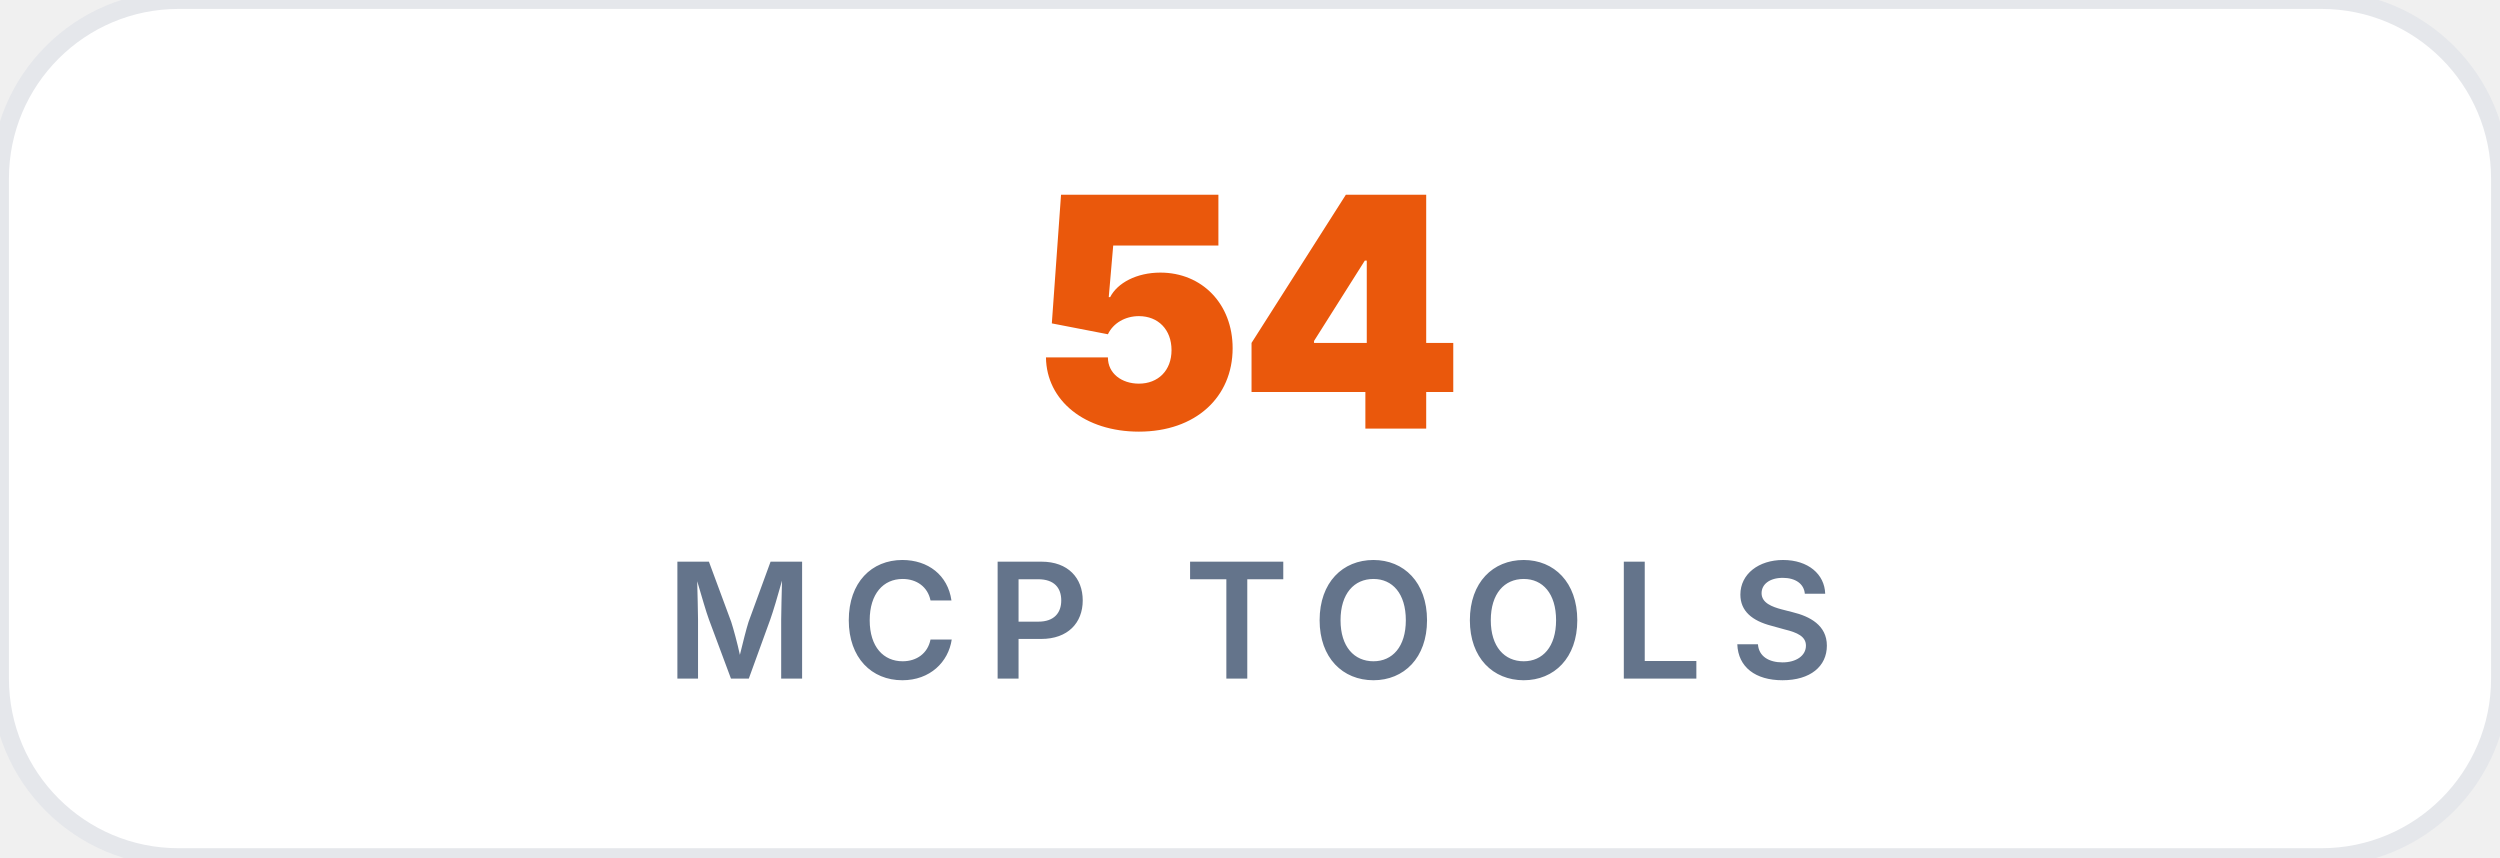
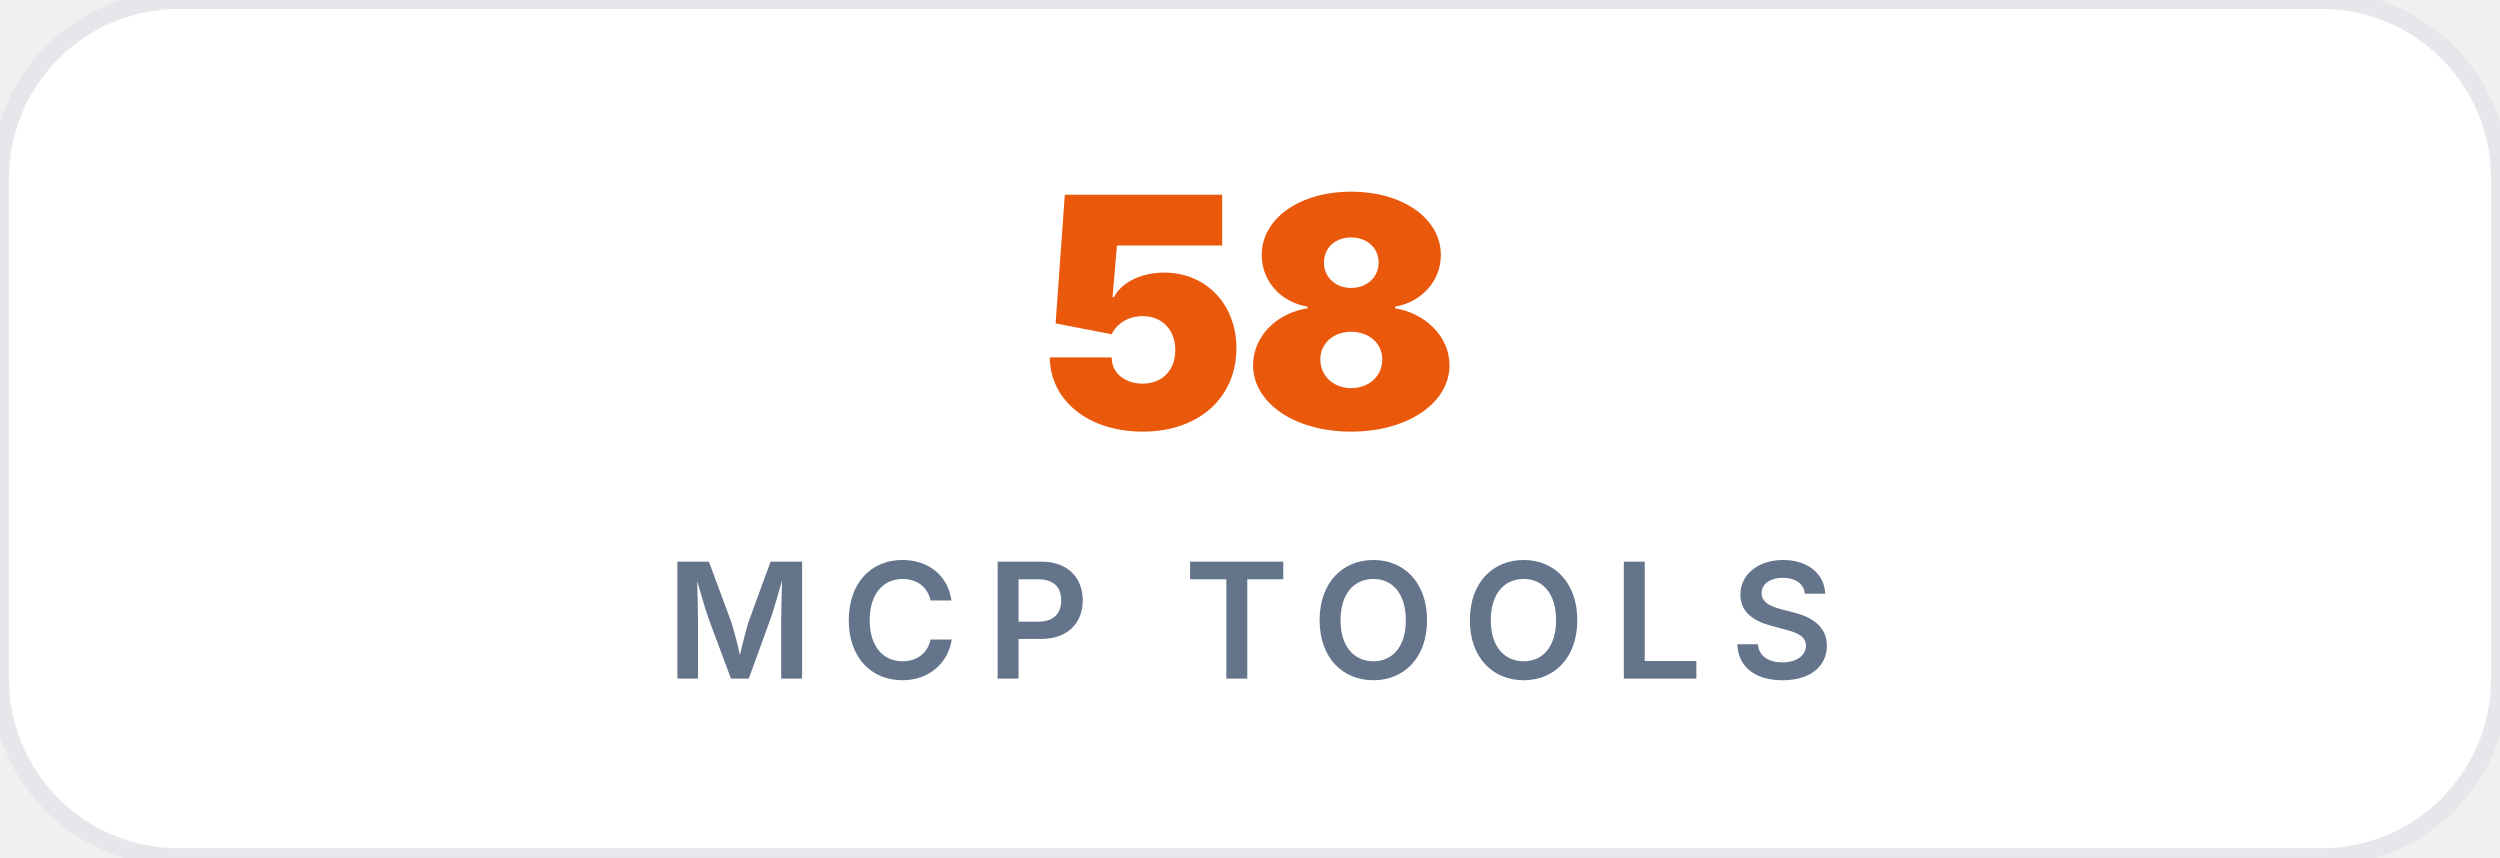
- <svg xmlns="http://www.w3.org/2000/svg" viewBox="0 0 140 48" fill="none" role="img" aria-label="MCP TOOLS: 54">
+ <svg xmlns="http://www.w3.org/2000/svg" viewBox="0 0 140 48" fill="none" role="img" aria-label="MCP TOOLS: 58">
  <rect x="0" y="0" width="140" height="48" rx="10" fill="#FFFFFF" stroke="#E5E7EB" stroke-width="1" />
-   <text x="70" y="24" fill="#EA580C" font-family="ui-sans-serif, -apple-system, &quot;Segoe UI&quot;, Inter, system-ui, sans-serif" font-size="18" font-weight="900" text-anchor="middle" letter-spacing="-0.3">54</text>
+   <text x="70" y="24" fill="#EA580C" font-family="ui-sans-serif, -apple-system, &quot;Segoe UI&quot;, Inter, system-ui, sans-serif" font-size="18" font-weight="900" text-anchor="middle" letter-spacing="-0.3">58</text>
  <text x="70" y="38" fill="#64748B" font-family="ui-sans-serif, -apple-system, &quot;Segoe UI&quot;, Inter, system-ui, sans-serif" font-size="9" font-weight="600" text-anchor="middle" letter-spacing="1.5">MCP TOOLS</text>
</svg>
